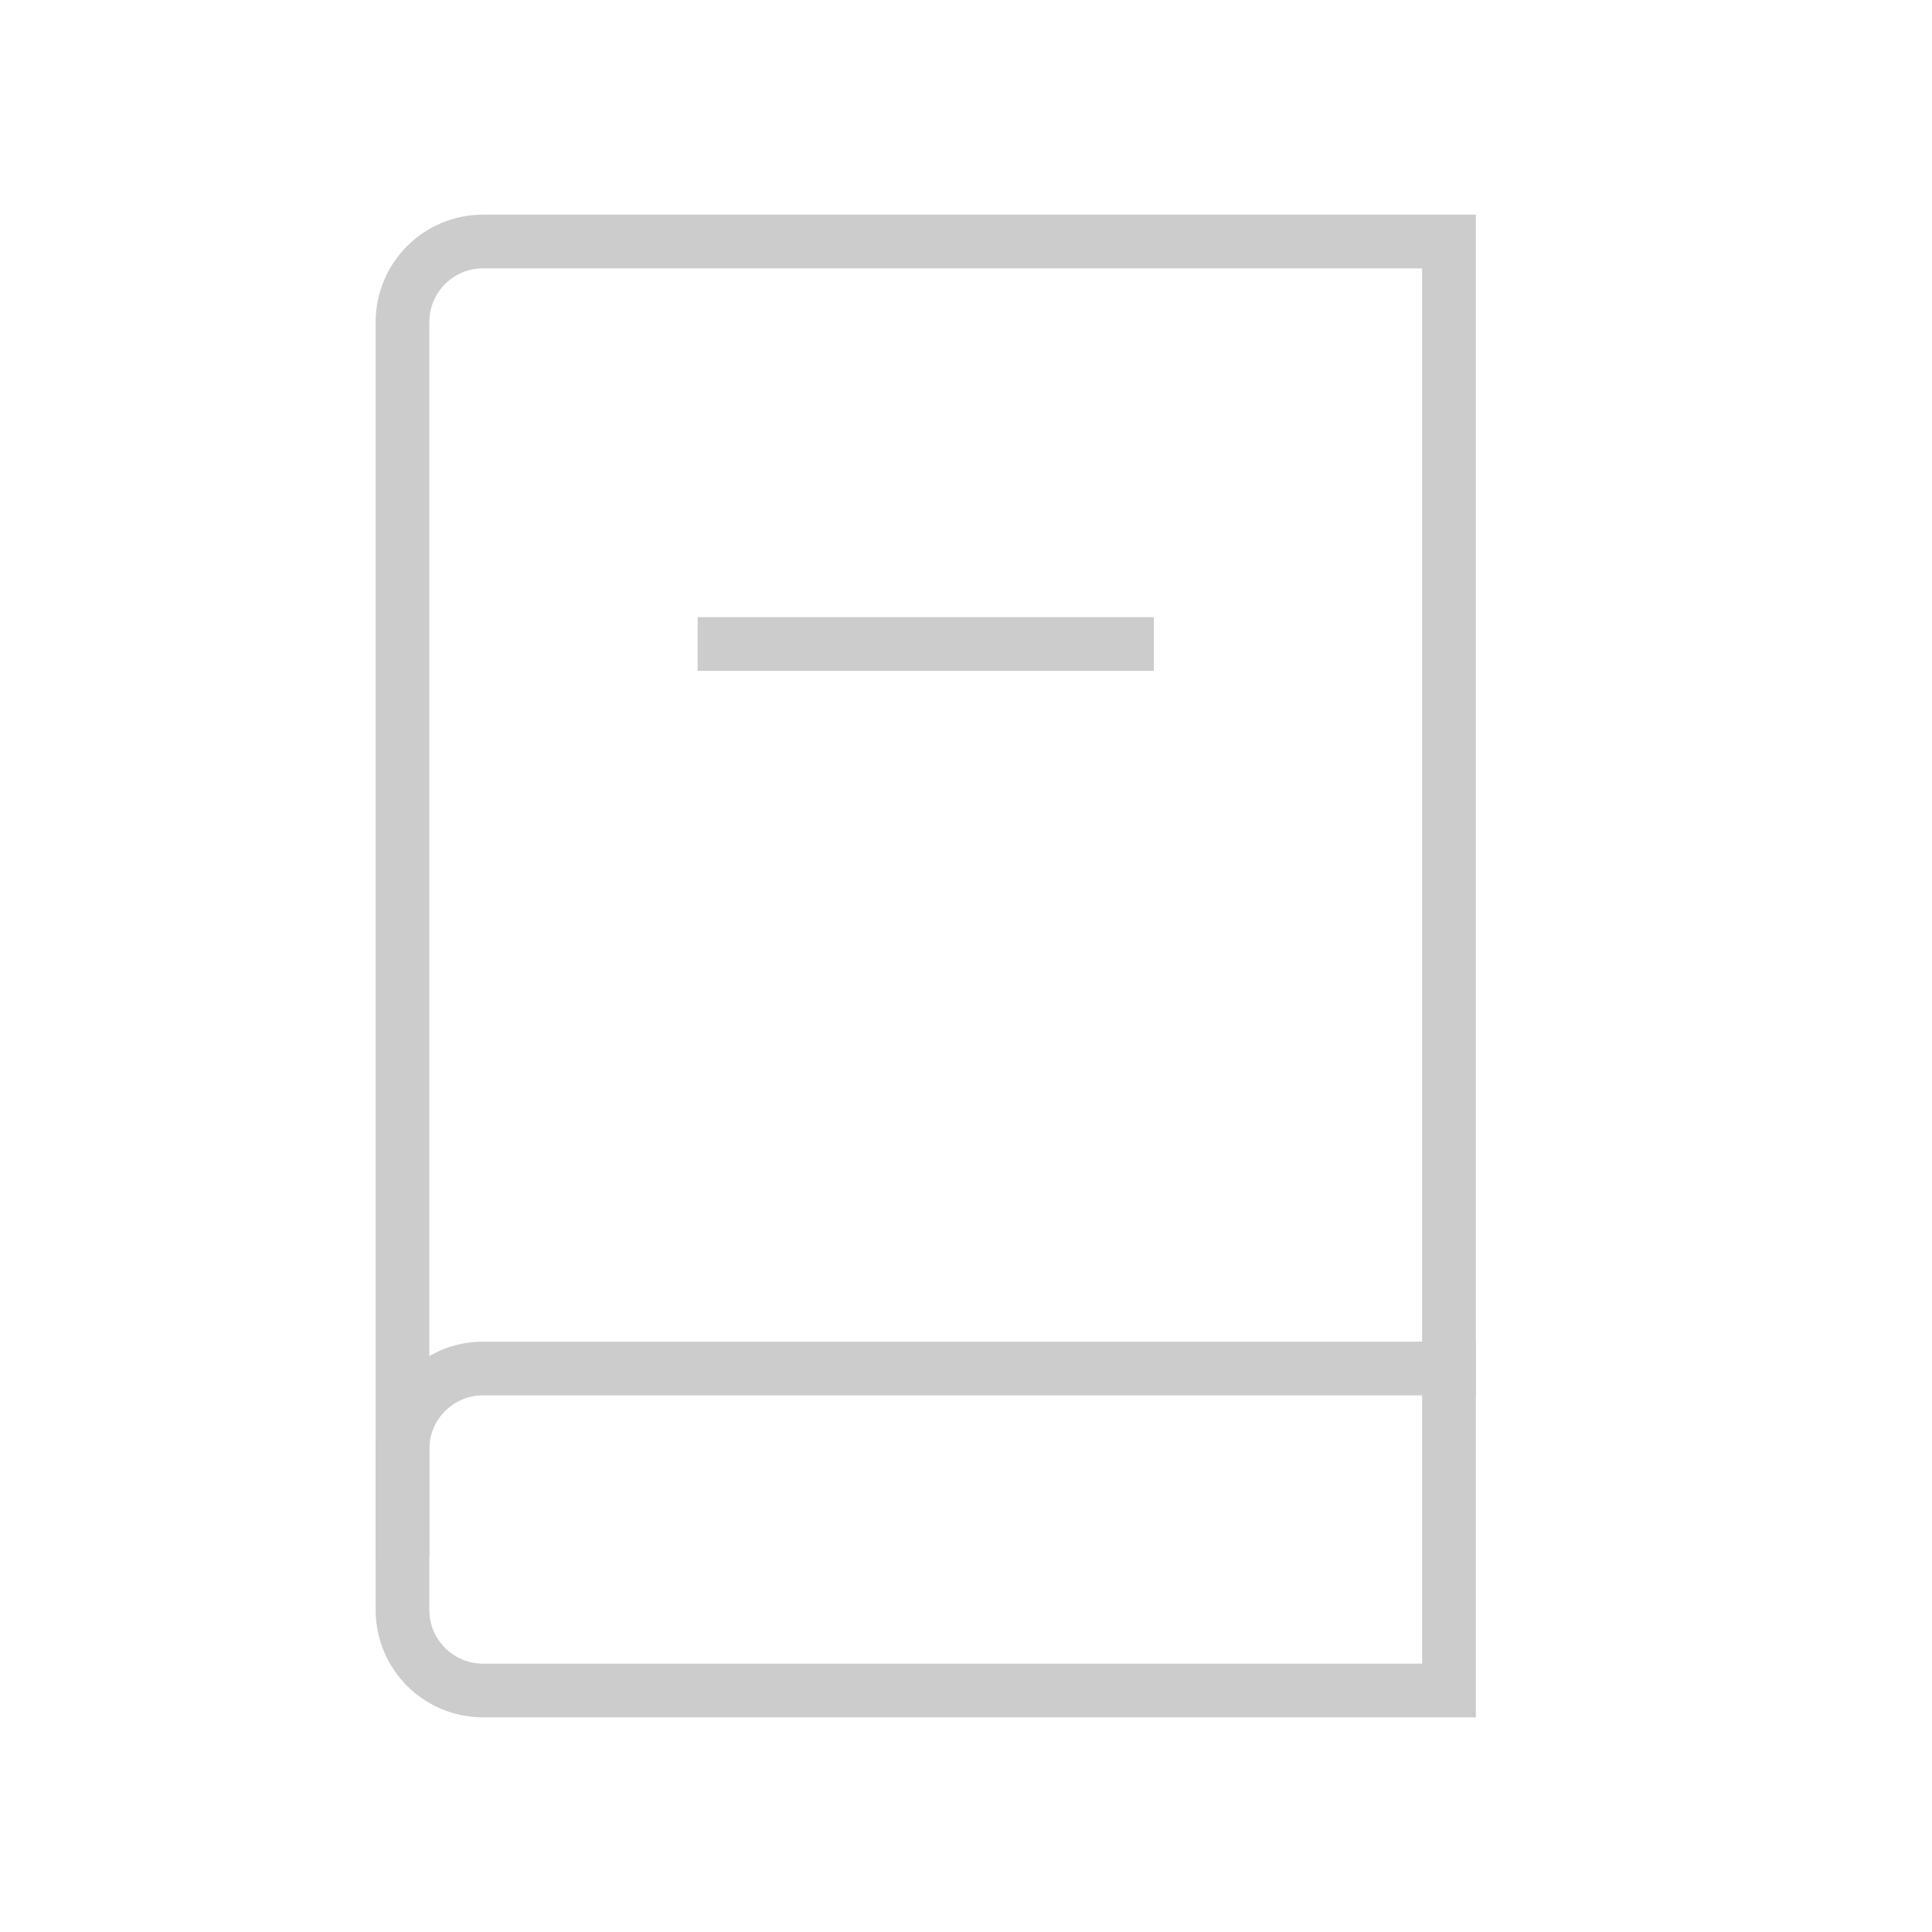
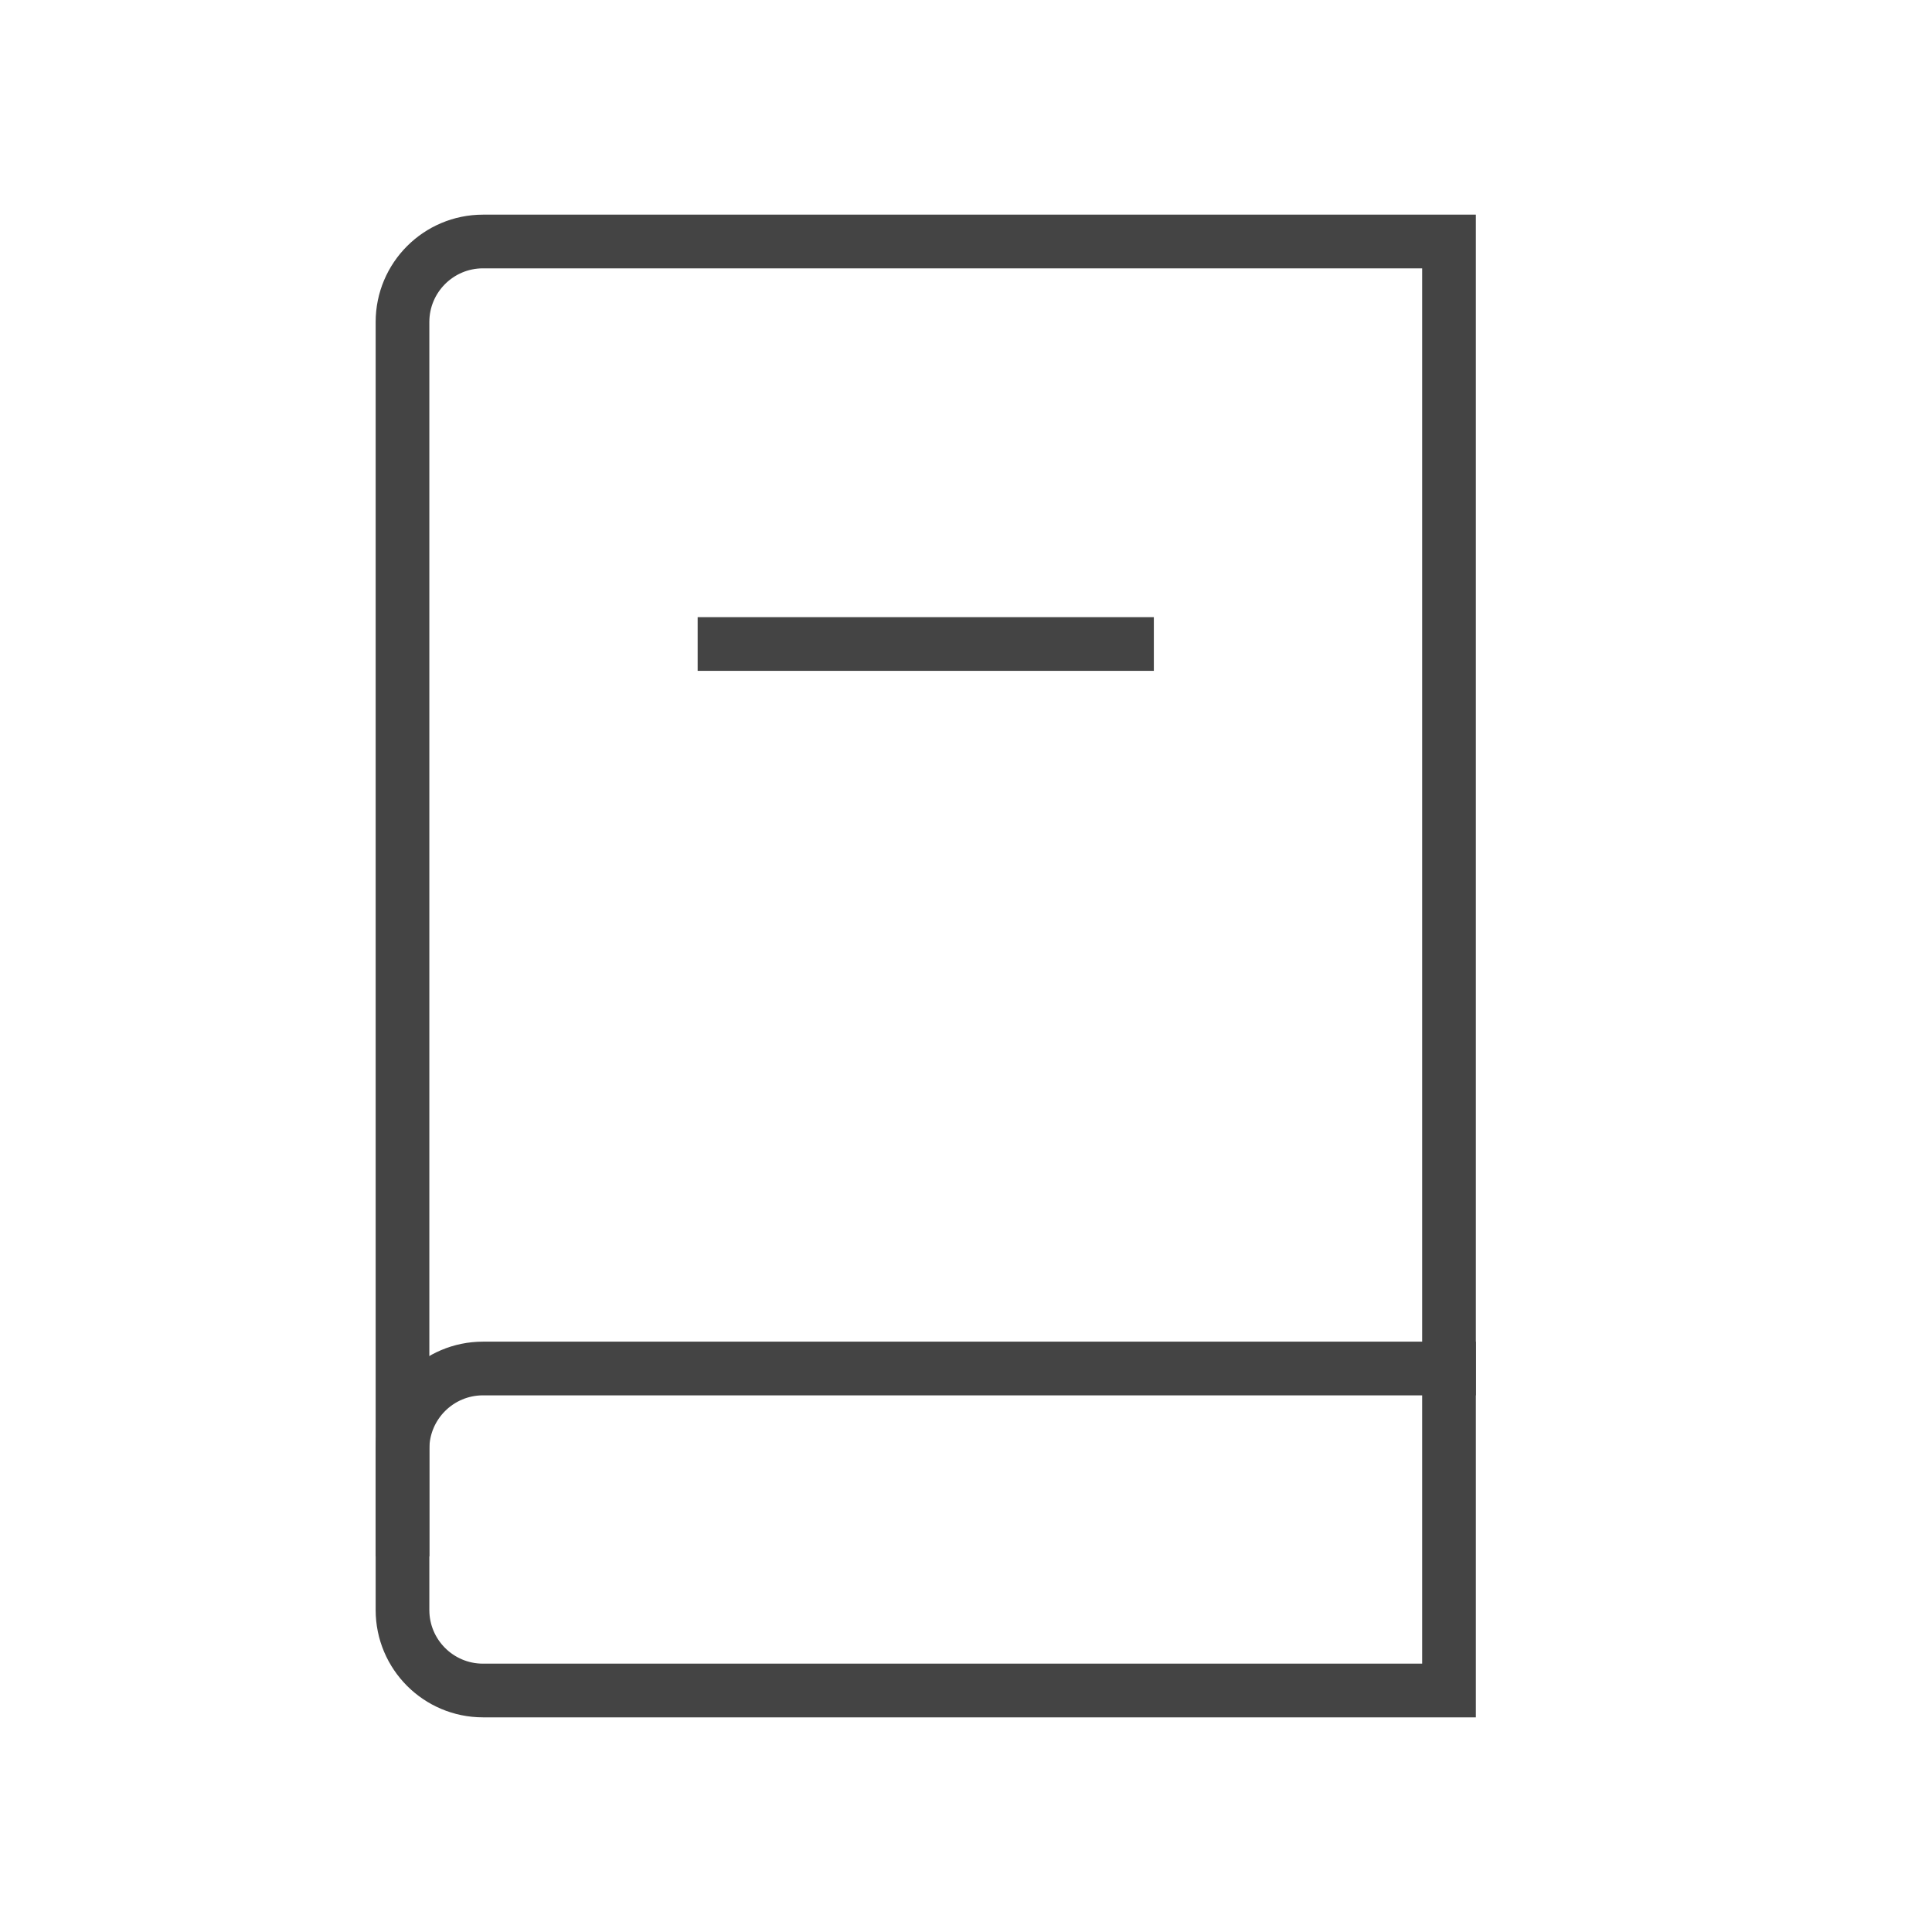
- <svg xmlns="http://www.w3.org/2000/svg" role="img" width="72px" height="72px" viewBox="0 0 24 24" aria-labelledby="notebookIconTitle" stroke="#cccccc" stroke-width="0.667" stroke-linecap="square" stroke-linejoin="miter" fill="none" color="#cccccc">
+ <svg xmlns="http://www.w3.org/2000/svg" role="img" width="72px" height="72px" viewBox="0 0 24 24" aria-labelledby="notebookIconTitle" stroke="#444" stroke-width="0.667" stroke-linecap="square" stroke-linejoin="miter" fill="none" color="#444">
  <path d="M9 8h5" />
  <path d="M18 3v18H6a1 1 0 0 1-1-1V4a1 1 0 0 1 1-1h12z" />
  <path d="M5 19v-1a1 1 0 0 1 1-1h12" />
</svg>
